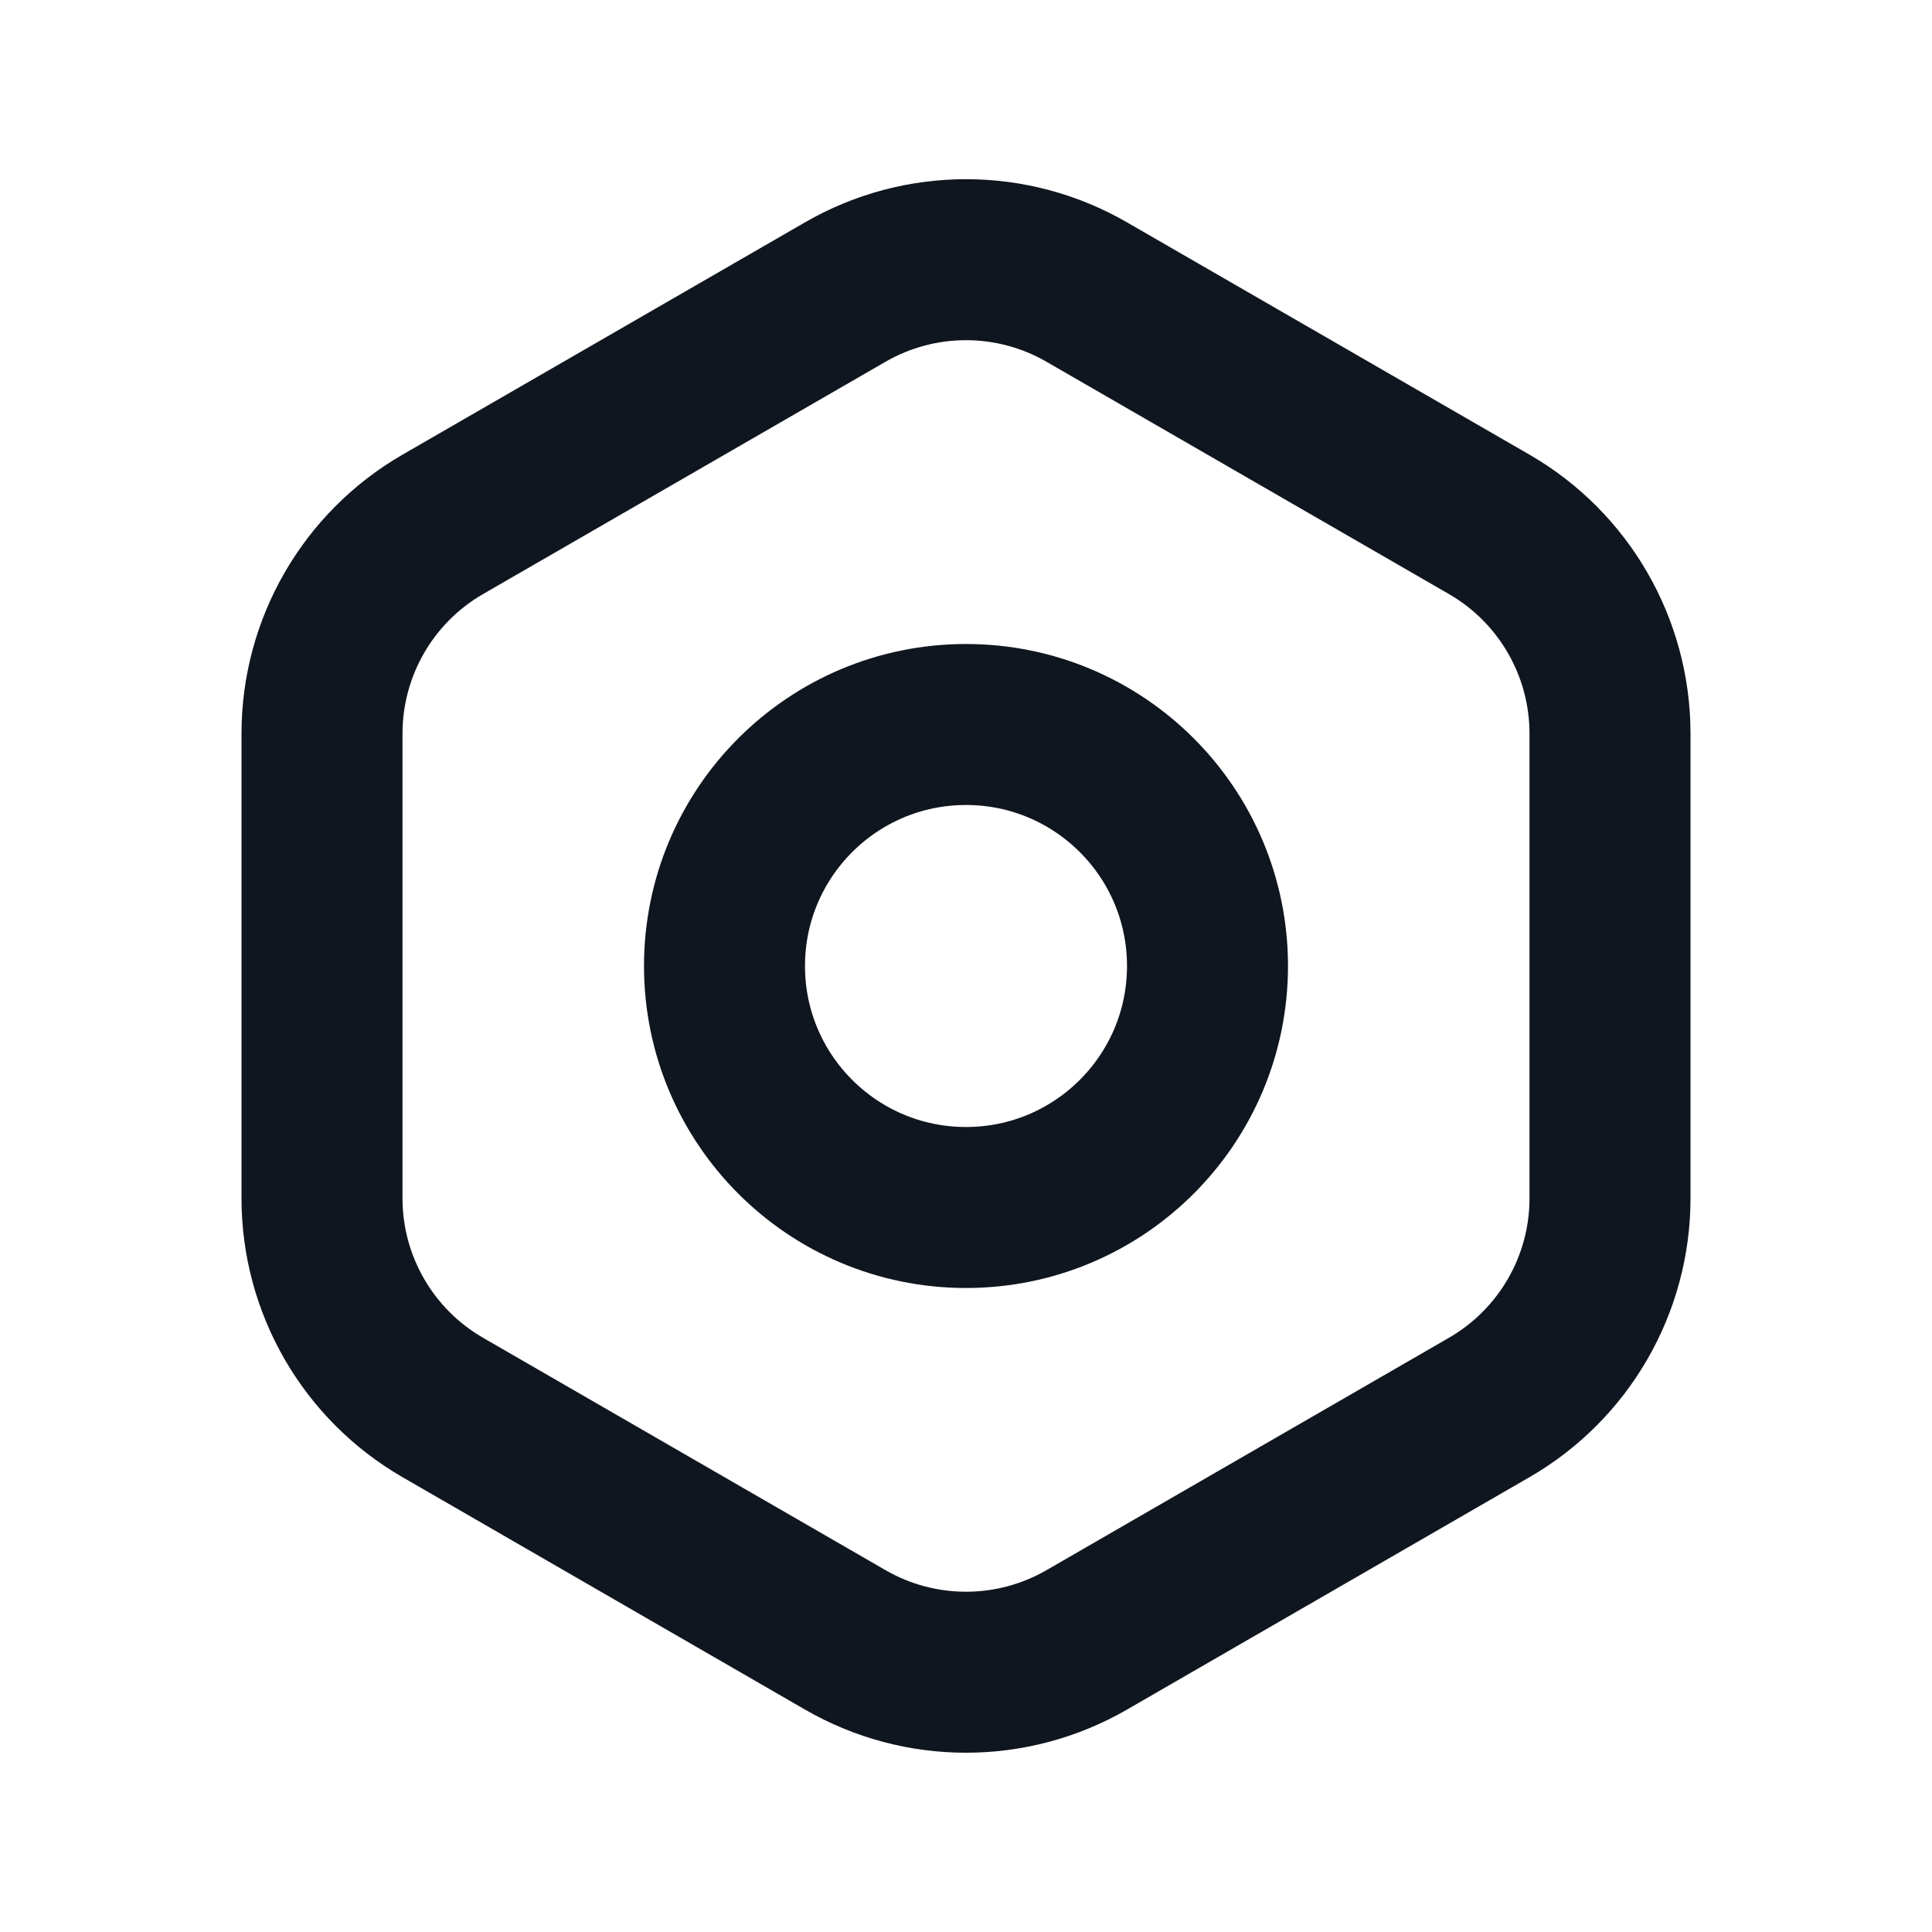
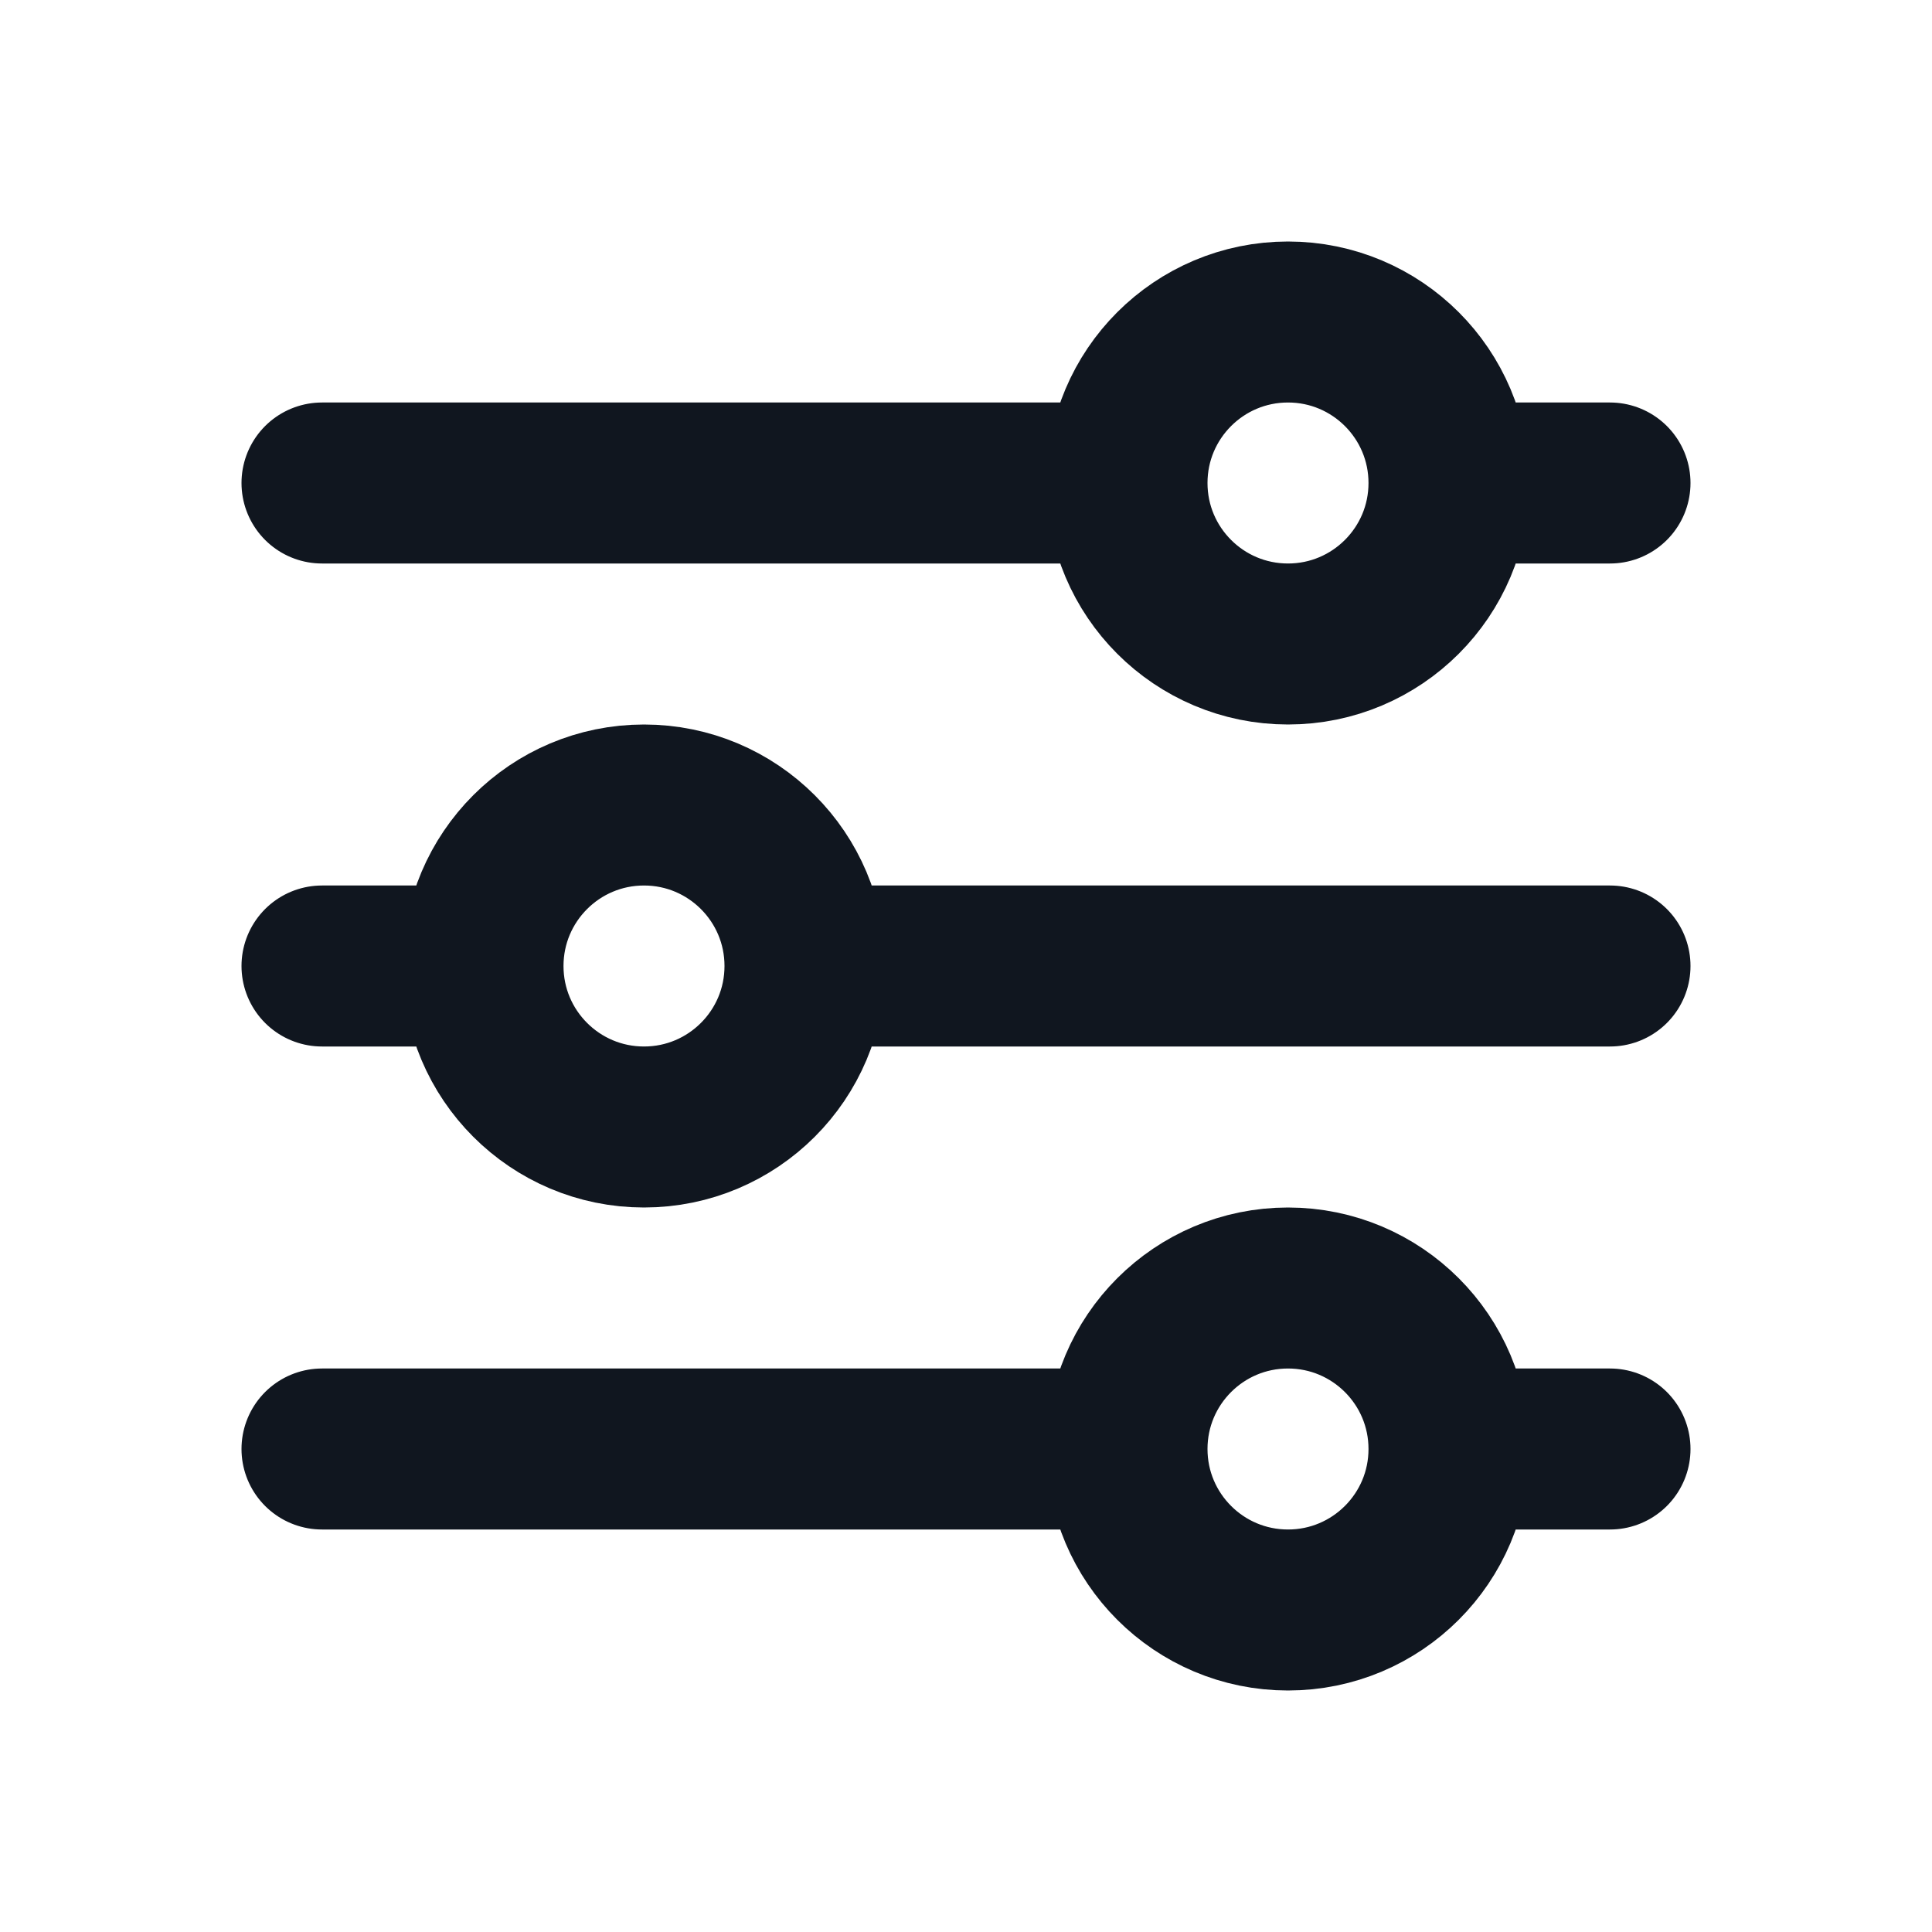
<svg xmlns="http://www.w3.org/2000/svg" width="24" height="24" viewBox="0 0 24 24" fill="none">
-   <path d="M15 12C15 13.657 13.657 15 12 15C10.343 15 9 13.657 9 12C9 10.343 10.343 9 12 9C13.657 9 15 10.343 15 12Z" stroke="#10161F" stroke-width="2" />
-   <path d="M10.5 3.628C11.428 3.092 12.572 3.092 13.5 3.628L18.5 6.514C19.428 7.05 20 8.041 20 9.113V14.886C20 15.958 19.428 16.948 18.5 17.484L13.5 20.371C12.572 20.907 11.428 20.907 10.5 20.371L5.5 17.484C4.572 16.948 4 15.958 4 14.886V9.113C4 8.041 4.572 7.05 5.5 6.514L10.5 3.628Z" stroke="#10161F" stroke-width="2" />
+   <path d="M18 6a2 2 0 1 1-4 0m4 0a2 2 0 1 0-4 0m4 0h2m-6 0H4m14 12a2 2 0 1 1-4 0m4 0a2 2 0 1 0-4 0m4 0h2m-6 0H4m6-6a2 2 0 1 1-4 0m4 0a2 2 0 1 0-4 0m4 0h10M6 12H4" stroke="#10161F" stroke-width="2" stroke-linecap="round" />
</svg>
